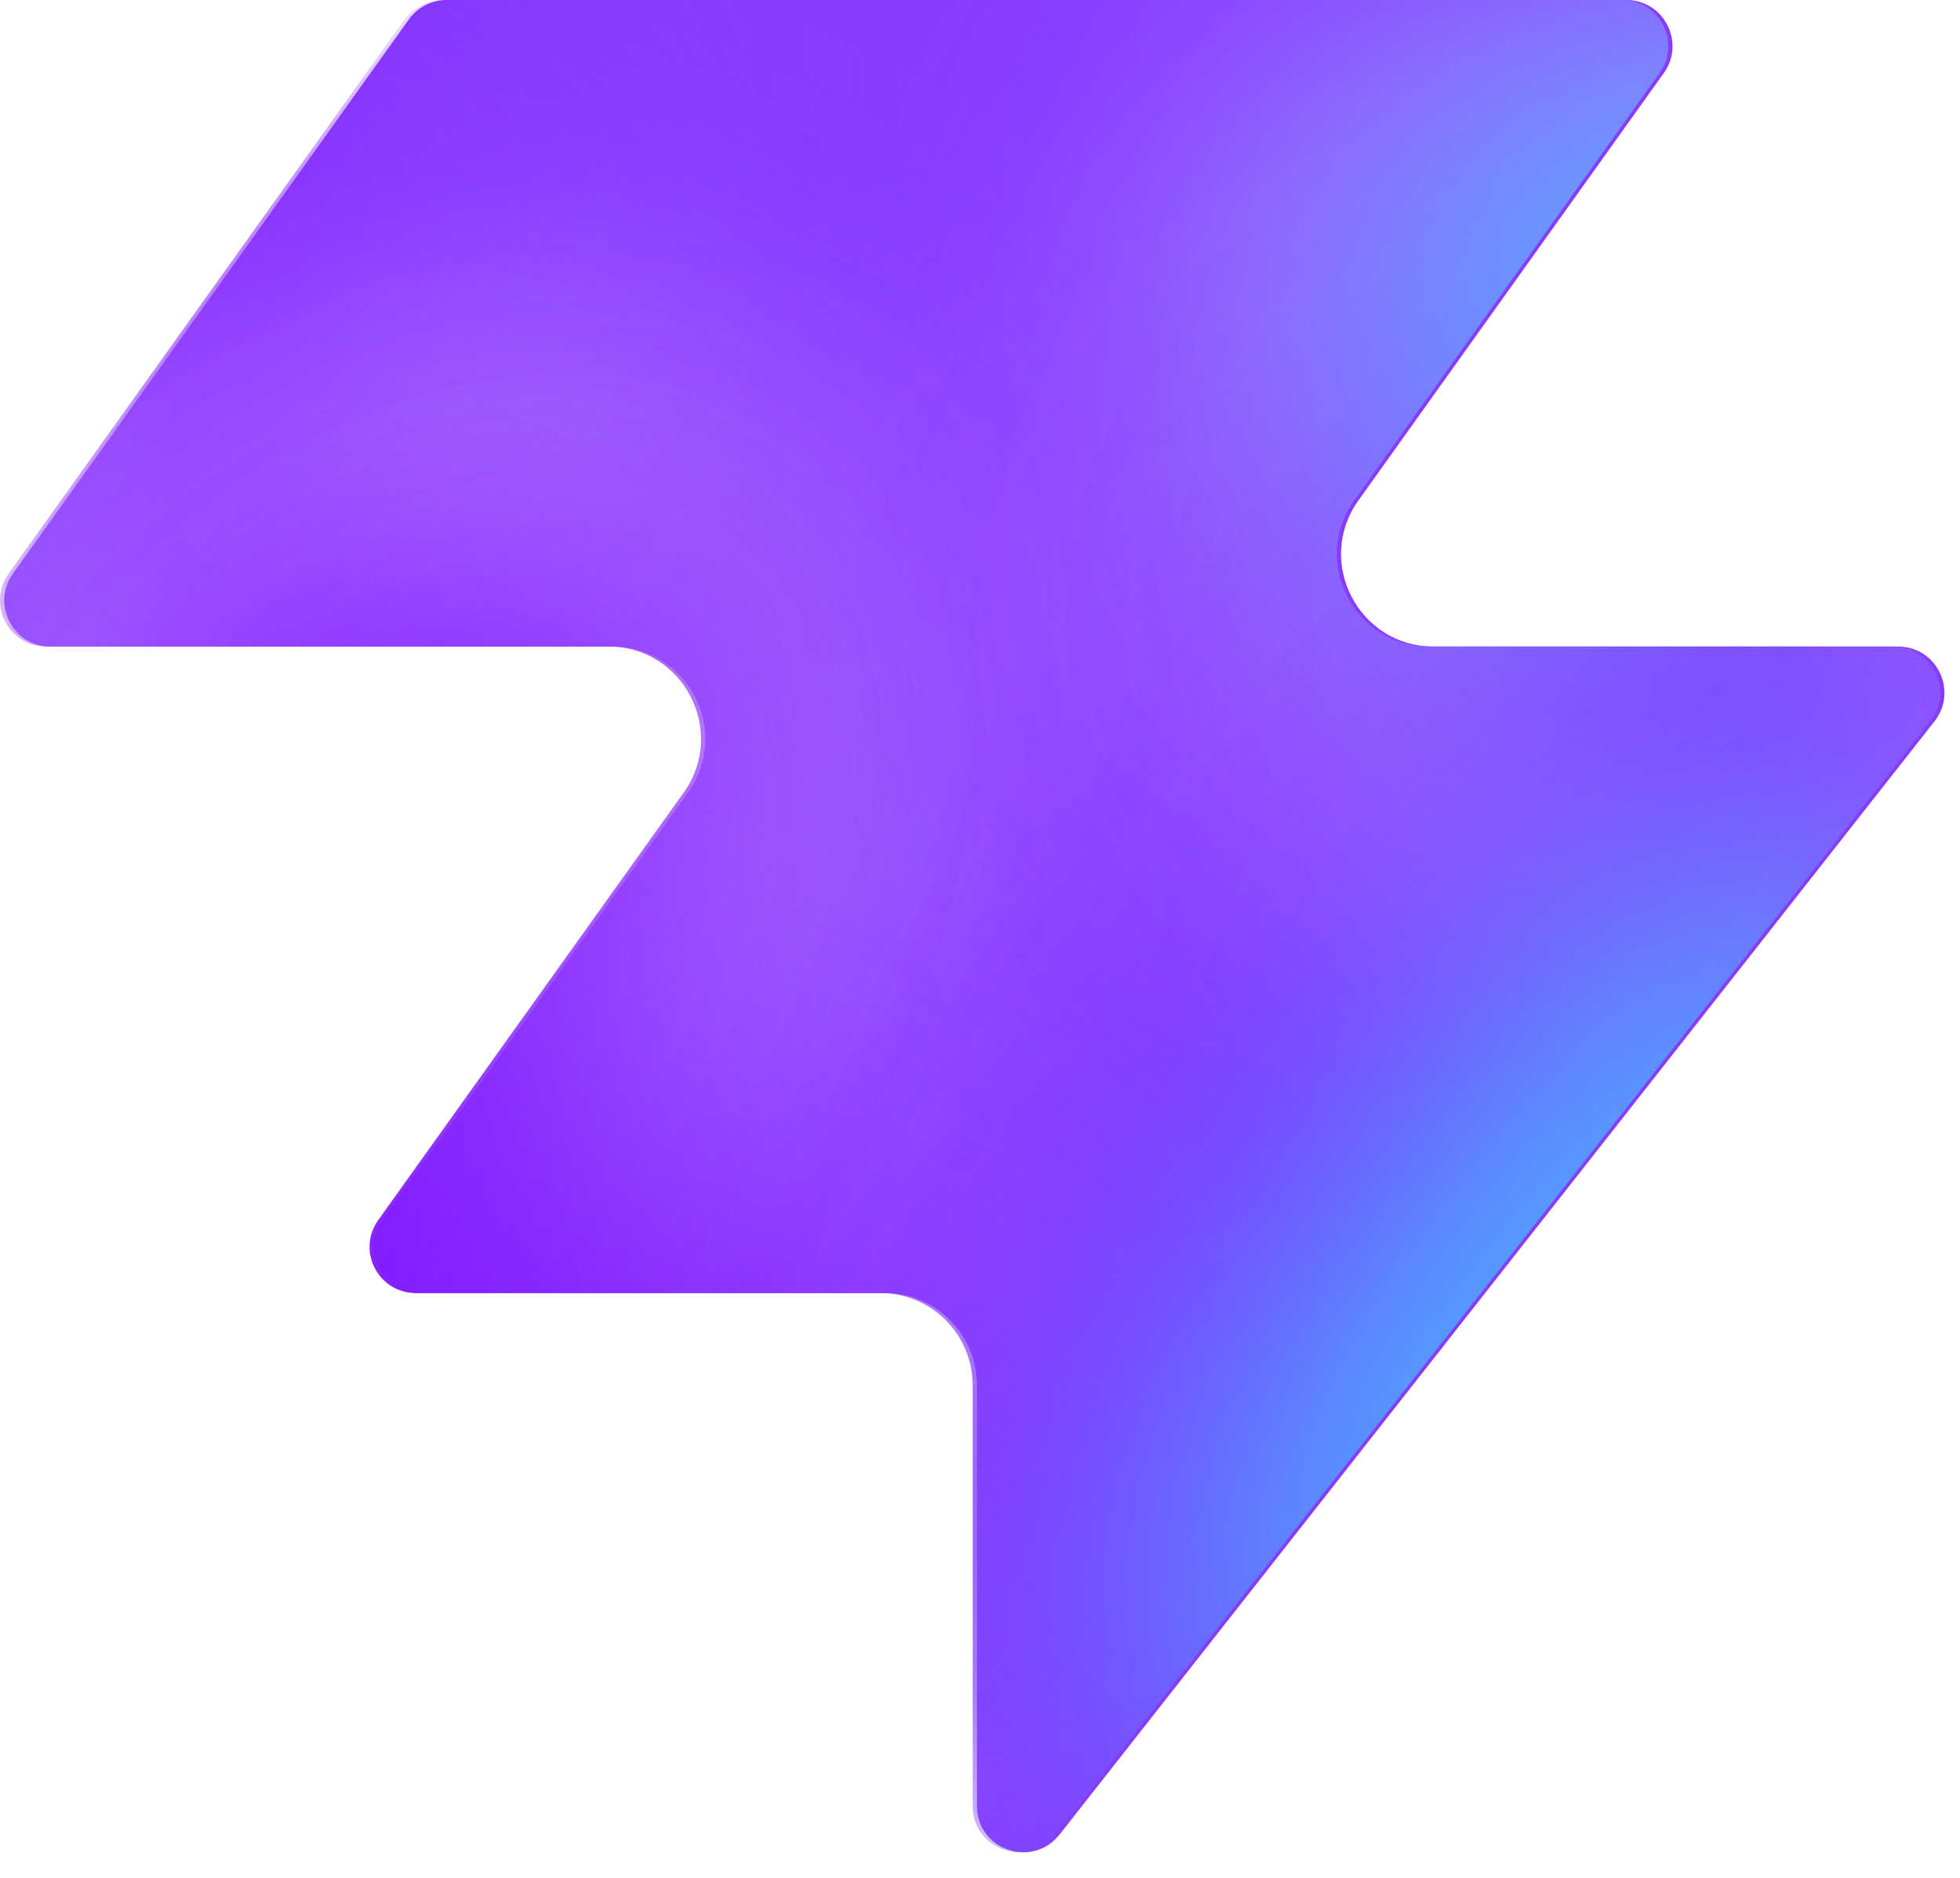
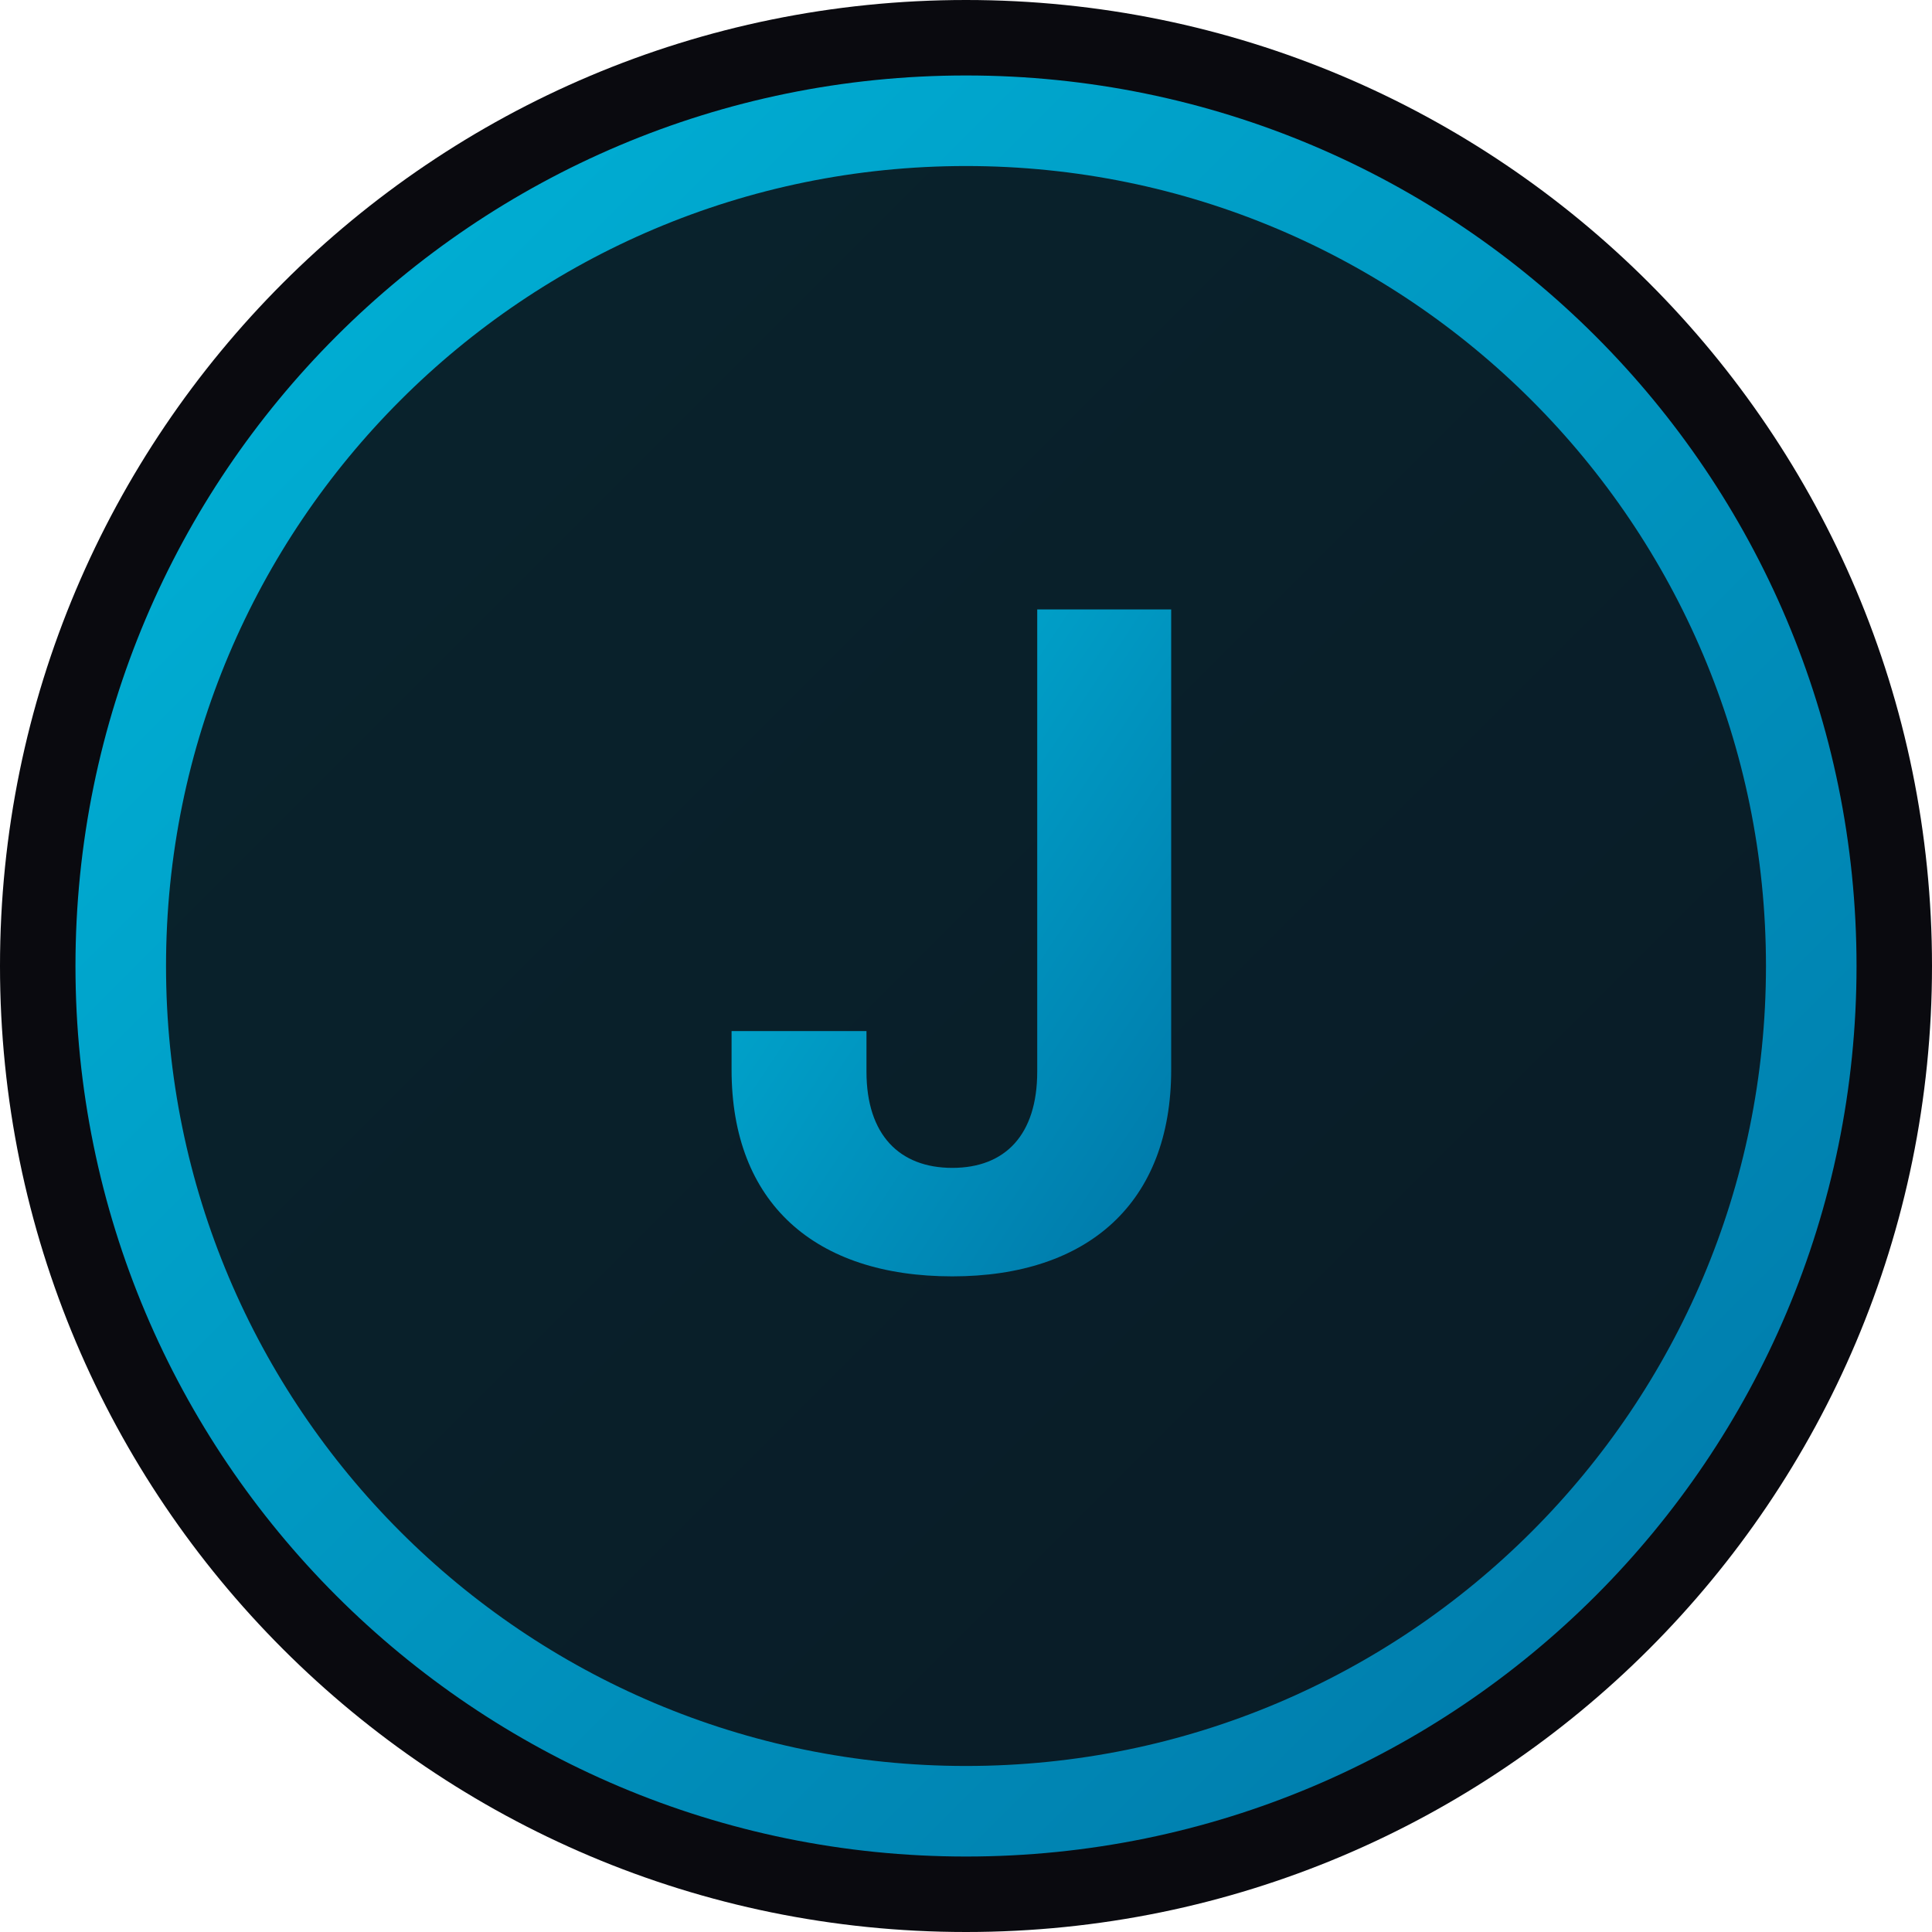
- <svg xmlns="http://www.w3.org/2000/svg" width="48" height="46" fill="none" viewBox="0 0 48 46">
-   <path fill="#863bff" d="M25.946 44.938c-.664.845-2.021.375-2.021-.698V33.937a2.26 2.26 0 0 0-2.262-2.262H10.287c-.92 0-1.456-1.04-.92-1.788l7.48-10.471c1.07-1.497 0-3.578-1.842-3.578H1.237c-.92 0-1.456-1.04-.92-1.788L10.013.474c.214-.297.556-.474.92-.474h28.894c.92 0 1.456 1.04.92 1.788l-7.48 10.471c-1.07 1.498 0 3.579 1.842 3.579h11.377c.943 0 1.473 1.088.89 1.83L25.947 44.94z" style="fill:#863bff;fill:color(display-p3 .525 .23 1);fill-opacity:1" />
-   <mask id="a" width="48" height="46" x="0" y="0" maskUnits="userSpaceOnUse" style="mask-type:alpha">
-     <path fill="#000" d="M25.842 44.938c-.664.844-2.021.375-2.021-.698V33.937a2.26 2.26 0 0 0-2.262-2.262H10.183c-.92 0-1.456-1.04-.92-1.788l7.48-10.471c1.07-1.498 0-3.579-1.842-3.579H1.133c-.92 0-1.456-1.04-.92-1.787L9.91.473c.214-.297.556-.474.92-.474h28.894c.92 0 1.456 1.04.92 1.788l-7.48 10.471c-1.07 1.498 0 3.578 1.842 3.578h11.377c.943 0 1.473 1.088.89 1.832L25.843 44.94z" style="fill:#000;fill-opacity:1" />
-   </mask>
-   <g mask="url(#a)">
-     <g filter="url(#b)">
-       <ellipse cx="5.508" cy="14.704" fill="#ede6ff" rx="5.508" ry="14.704" style="fill:#ede6ff;fill:color(display-p3 .927 .903 1);fill-opacity:1" transform="matrix(.00324 1 1 -.00324 -4.47 31.516)" />
-     </g>
-     <g filter="url(#c)">
-       <ellipse cx="10.399" cy="29.851" fill="#ede6ff" rx="10.399" ry="29.851" style="fill:#ede6ff;fill:color(display-p3 .927 .903 1);fill-opacity:1" transform="matrix(.00324 1 1 -.00324 -39.328 7.883)" />
-     </g>
-     <g filter="url(#d)">
-       <ellipse cx="5.508" cy="30.487" fill="#7e14ff" rx="5.508" ry="30.487" style="fill:#7e14ff;fill:color(display-p3 .492 .077 1);fill-opacity:1" transform="rotate(89.814 -25.913 -14.639)scale(1 -1)" />
-     </g>
-     <g filter="url(#e)">
-       <ellipse cx="5.508" cy="30.599" fill="#7e14ff" rx="5.508" ry="30.599" style="fill:#7e14ff;fill:color(display-p3 .492 .077 1);fill-opacity:1" transform="rotate(89.814 -32.644 -3.334)scale(1 -1)" />
-     </g>
-     <g filter="url(#f)">
-       <ellipse cx="5.508" cy="30.599" fill="#7e14ff" rx="5.508" ry="30.599" style="fill:#7e14ff;fill:color(display-p3 .492 .077 1);fill-opacity:1" transform="matrix(.00324 1 1 -.00324 -34.34 30.47)" />
-     </g>
-     <g filter="url(#g)">
-       <ellipse cx="14.072" cy="22.078" fill="#ede6ff" rx="14.072" ry="22.078" style="fill:#ede6ff;fill:color(display-p3 .927 .903 1);fill-opacity:1" transform="rotate(93.35 24.506 48.493)scale(-1 1)" />
-     </g>
-     <g filter="url(#h)">
-       <ellipse cx="3.47" cy="21.501" fill="#7e14ff" rx="3.47" ry="21.501" style="fill:#7e14ff;fill:color(display-p3 .492 .077 1);fill-opacity:1" transform="rotate(89.009 28.708 47.59)scale(-1 1)" />
-     </g>
-     <g filter="url(#i)">
-       <ellipse cx="3.47" cy="21.501" fill="#7e14ff" rx="3.47" ry="21.501" style="fill:#7e14ff;fill:color(display-p3 .492 .077 1);fill-opacity:1" transform="rotate(89.009 28.708 47.59)scale(-1 1)" />
-     </g>
-     <g filter="url(#j)">
-       <ellipse cx=".387" cy="8.972" fill="#7e14ff" rx="4.407" ry="29.108" style="fill:#7e14ff;fill:color(display-p3 .492 .077 1);fill-opacity:1" transform="rotate(39.51 .387 8.972)" />
-     </g>
-     <g filter="url(#k)">
-       <ellipse cx="47.523" cy="-6.092" fill="#7e14ff" rx="4.407" ry="29.108" style="fill:#7e14ff;fill:color(display-p3 .492 .077 1);fill-opacity:1" transform="rotate(37.892 47.523 -6.092)" />
-     </g>
-     <g filter="url(#l)">
-       <ellipse cx="41.412" cy="6.333" fill="#47bfff" rx="5.971" ry="9.665" style="fill:#47bfff;fill:color(display-p3 .28 .748 1);fill-opacity:1" transform="rotate(37.892 41.412 6.333)" />
-     </g>
-     <g filter="url(#m)">
-       <ellipse cx="-1.879" cy="38.332" fill="#7e14ff" rx="4.407" ry="29.108" style="fill:#7e14ff;fill:color(display-p3 .492 .077 1);fill-opacity:1" transform="rotate(37.892 -1.88 38.332)" />
-     </g>
-     <g filter="url(#n)">
-       <ellipse cx="-1.879" cy="38.332" fill="#7e14ff" rx="4.407" ry="29.108" style="fill:#7e14ff;fill:color(display-p3 .492 .077 1);fill-opacity:1" transform="rotate(37.892 -1.88 38.332)" />
-     </g>
-     <g filter="url(#o)">
-       <ellipse cx="35.651" cy="29.907" fill="#7e14ff" rx="4.407" ry="29.108" style="fill:#7e14ff;fill:color(display-p3 .492 .077 1);fill-opacity:1" transform="rotate(37.892 35.651 29.907)" />
-     </g>
-     <g filter="url(#p)">
-       <ellipse cx="38.418" cy="32.4" fill="#47bfff" rx="5.971" ry="15.297" style="fill:#47bfff;fill:color(display-p3 .28 .748 1);fill-opacity:1" transform="rotate(37.892 38.418 32.4)" />
-     </g>
-   </g>
+ <svg xmlns="http://www.w3.org/2000/svg" viewBox="0 0 32 32">
  <defs>
-     <filter id="b" width="60.045" height="41.654" x="-19.77" y="16.149" color-interpolation-filters="sRGB" filterUnits="userSpaceOnUse">
-       <feFlood flood-opacity="0" result="BackgroundImageFix" />
-       <feBlend in="SourceGraphic" in2="BackgroundImageFix" result="shape" />
-       <feGaussianBlur result="effect1_foregroundBlur_2002_17158" stdDeviation="7.659" />
-     </filter>
-     <filter id="c" width="90.34" height="51.437" x="-54.613" y="-7.533" color-interpolation-filters="sRGB" filterUnits="userSpaceOnUse">
-       <feFlood flood-opacity="0" result="BackgroundImageFix" />
-       <feBlend in="SourceGraphic" in2="BackgroundImageFix" result="shape" />
-       <feGaussianBlur result="effect1_foregroundBlur_2002_17158" stdDeviation="7.659" />
-     </filter>
-     <filter id="d" width="79.355" height="29.4" x="-49.64" y="2.03" color-interpolation-filters="sRGB" filterUnits="userSpaceOnUse">
-       <feFlood flood-opacity="0" result="BackgroundImageFix" />
-       <feBlend in="SourceGraphic" in2="BackgroundImageFix" result="shape" />
-       <feGaussianBlur result="effect1_foregroundBlur_2002_17158" stdDeviation="4.596" />
-     </filter>
-     <filter id="e" width="79.579" height="29.4" x="-45.045" y="20.029" color-interpolation-filters="sRGB" filterUnits="userSpaceOnUse">
-       <feFlood flood-opacity="0" result="BackgroundImageFix" />
-       <feBlend in="SourceGraphic" in2="BackgroundImageFix" result="shape" />
-       <feGaussianBlur result="effect1_foregroundBlur_2002_17158" stdDeviation="4.596" />
-     </filter>
-     <filter id="f" width="79.579" height="29.4" x="-43.513" y="21.178" color-interpolation-filters="sRGB" filterUnits="userSpaceOnUse">
-       <feFlood flood-opacity="0" result="BackgroundImageFix" />
-       <feBlend in="SourceGraphic" in2="BackgroundImageFix" result="shape" />
-       <feGaussianBlur result="effect1_foregroundBlur_2002_17158" stdDeviation="4.596" />
-     </filter>
-     <filter id="g" width="74.749" height="58.852" x="15.756" y="-17.901" color-interpolation-filters="sRGB" filterUnits="userSpaceOnUse">
-       <feFlood flood-opacity="0" result="BackgroundImageFix" />
-       <feBlend in="SourceGraphic" in2="BackgroundImageFix" result="shape" />
-       <feGaussianBlur result="effect1_foregroundBlur_2002_17158" stdDeviation="7.659" />
-     </filter>
-     <filter id="h" width="61.377" height="25.362" x="23.548" y="2.284" color-interpolation-filters="sRGB" filterUnits="userSpaceOnUse">
-       <feFlood flood-opacity="0" result="BackgroundImageFix" />
-       <feBlend in="SourceGraphic" in2="BackgroundImageFix" result="shape" />
-       <feGaussianBlur result="effect1_foregroundBlur_2002_17158" stdDeviation="4.596" />
-     </filter>
-     <filter id="i" width="61.377" height="25.362" x="23.548" y="2.284" color-interpolation-filters="sRGB" filterUnits="userSpaceOnUse">
-       <feFlood flood-opacity="0" result="BackgroundImageFix" />
-       <feBlend in="SourceGraphic" in2="BackgroundImageFix" result="shape" />
-       <feGaussianBlur result="effect1_foregroundBlur_2002_17158" stdDeviation="4.596" />
-     </filter>
-     <filter id="j" width="56.045" height="63.649" x="-27.636" y="-22.853" color-interpolation-filters="sRGB" filterUnits="userSpaceOnUse">
-       <feFlood flood-opacity="0" result="BackgroundImageFix" />
-       <feBlend in="SourceGraphic" in2="BackgroundImageFix" result="shape" />
-       <feGaussianBlur result="effect1_foregroundBlur_2002_17158" stdDeviation="4.596" />
-     </filter>
-     <filter id="k" width="54.814" height="64.646" x="20.116" y="-38.415" color-interpolation-filters="sRGB" filterUnits="userSpaceOnUse">
-       <feFlood flood-opacity="0" result="BackgroundImageFix" />
-       <feBlend in="SourceGraphic" in2="BackgroundImageFix" result="shape" />
-       <feGaussianBlur result="effect1_foregroundBlur_2002_17158" stdDeviation="4.596" />
-     </filter>
-     <filter id="l" width="33.541" height="35.313" x="24.641" y="-11.323" color-interpolation-filters="sRGB" filterUnits="userSpaceOnUse">
-       <feFlood flood-opacity="0" result="BackgroundImageFix" />
-       <feBlend in="SourceGraphic" in2="BackgroundImageFix" result="shape" />
-       <feGaussianBlur result="effect1_foregroundBlur_2002_17158" stdDeviation="4.596" />
-     </filter>
-     <filter id="m" width="54.814" height="64.646" x="-29.286" y="6.009" color-interpolation-filters="sRGB" filterUnits="userSpaceOnUse">
-       <feFlood flood-opacity="0" result="BackgroundImageFix" />
-       <feBlend in="SourceGraphic" in2="BackgroundImageFix" result="shape" />
-       <feGaussianBlur result="effect1_foregroundBlur_2002_17158" stdDeviation="4.596" />
-     </filter>
-     <filter id="n" width="54.814" height="64.646" x="-29.286" y="6.009" color-interpolation-filters="sRGB" filterUnits="userSpaceOnUse">
-       <feFlood flood-opacity="0" result="BackgroundImageFix" />
-       <feBlend in="SourceGraphic" in2="BackgroundImageFix" result="shape" />
-       <feGaussianBlur result="effect1_foregroundBlur_2002_17158" stdDeviation="4.596" />
-     </filter>
-     <filter id="o" width="54.814" height="64.646" x="8.244" y="-2.416" color-interpolation-filters="sRGB" filterUnits="userSpaceOnUse">
-       <feFlood flood-opacity="0" result="BackgroundImageFix" />
-       <feBlend in="SourceGraphic" in2="BackgroundImageFix" result="shape" />
-       <feGaussianBlur result="effect1_foregroundBlur_2002_17158" stdDeviation="4.596" />
-     </filter>
-     <filter id="p" width="39.409" height="43.623" x="18.713" y="10.588" color-interpolation-filters="sRGB" filterUnits="userSpaceOnUse">
-       <feFlood flood-opacity="0" result="BackgroundImageFix" />
-       <feBlend in="SourceGraphic" in2="BackgroundImageFix" result="shape" />
-       <feGaussianBlur result="effect1_foregroundBlur_2002_17158" stdDeviation="4.596" />
-     </filter>
+     <linearGradient id="g" x1="0%" y1="0%" x2="100%" y2="100%">
+       <stop offset="0%" stop-color="#00b4d8" />
+       <stop offset="100%" stop-color="#0077a8" />
+     </linearGradient>
  </defs>
+   <circle cx="16" cy="16" r="16" fill="#0a0a0f" />
+   <circle cx="16" cy="16" r="14" fill="url(#g)" opacity="0.15" />
+   <circle cx="16" cy="16" r="14" fill="none" stroke="url(#g)" stroke-width="1.5" />
+   <text x="16" y="21" text-anchor="middle" font-family="Inter, Arial, sans-serif" font-size="15" font-weight="700" fill="url(#g)">J</text>
</svg>
